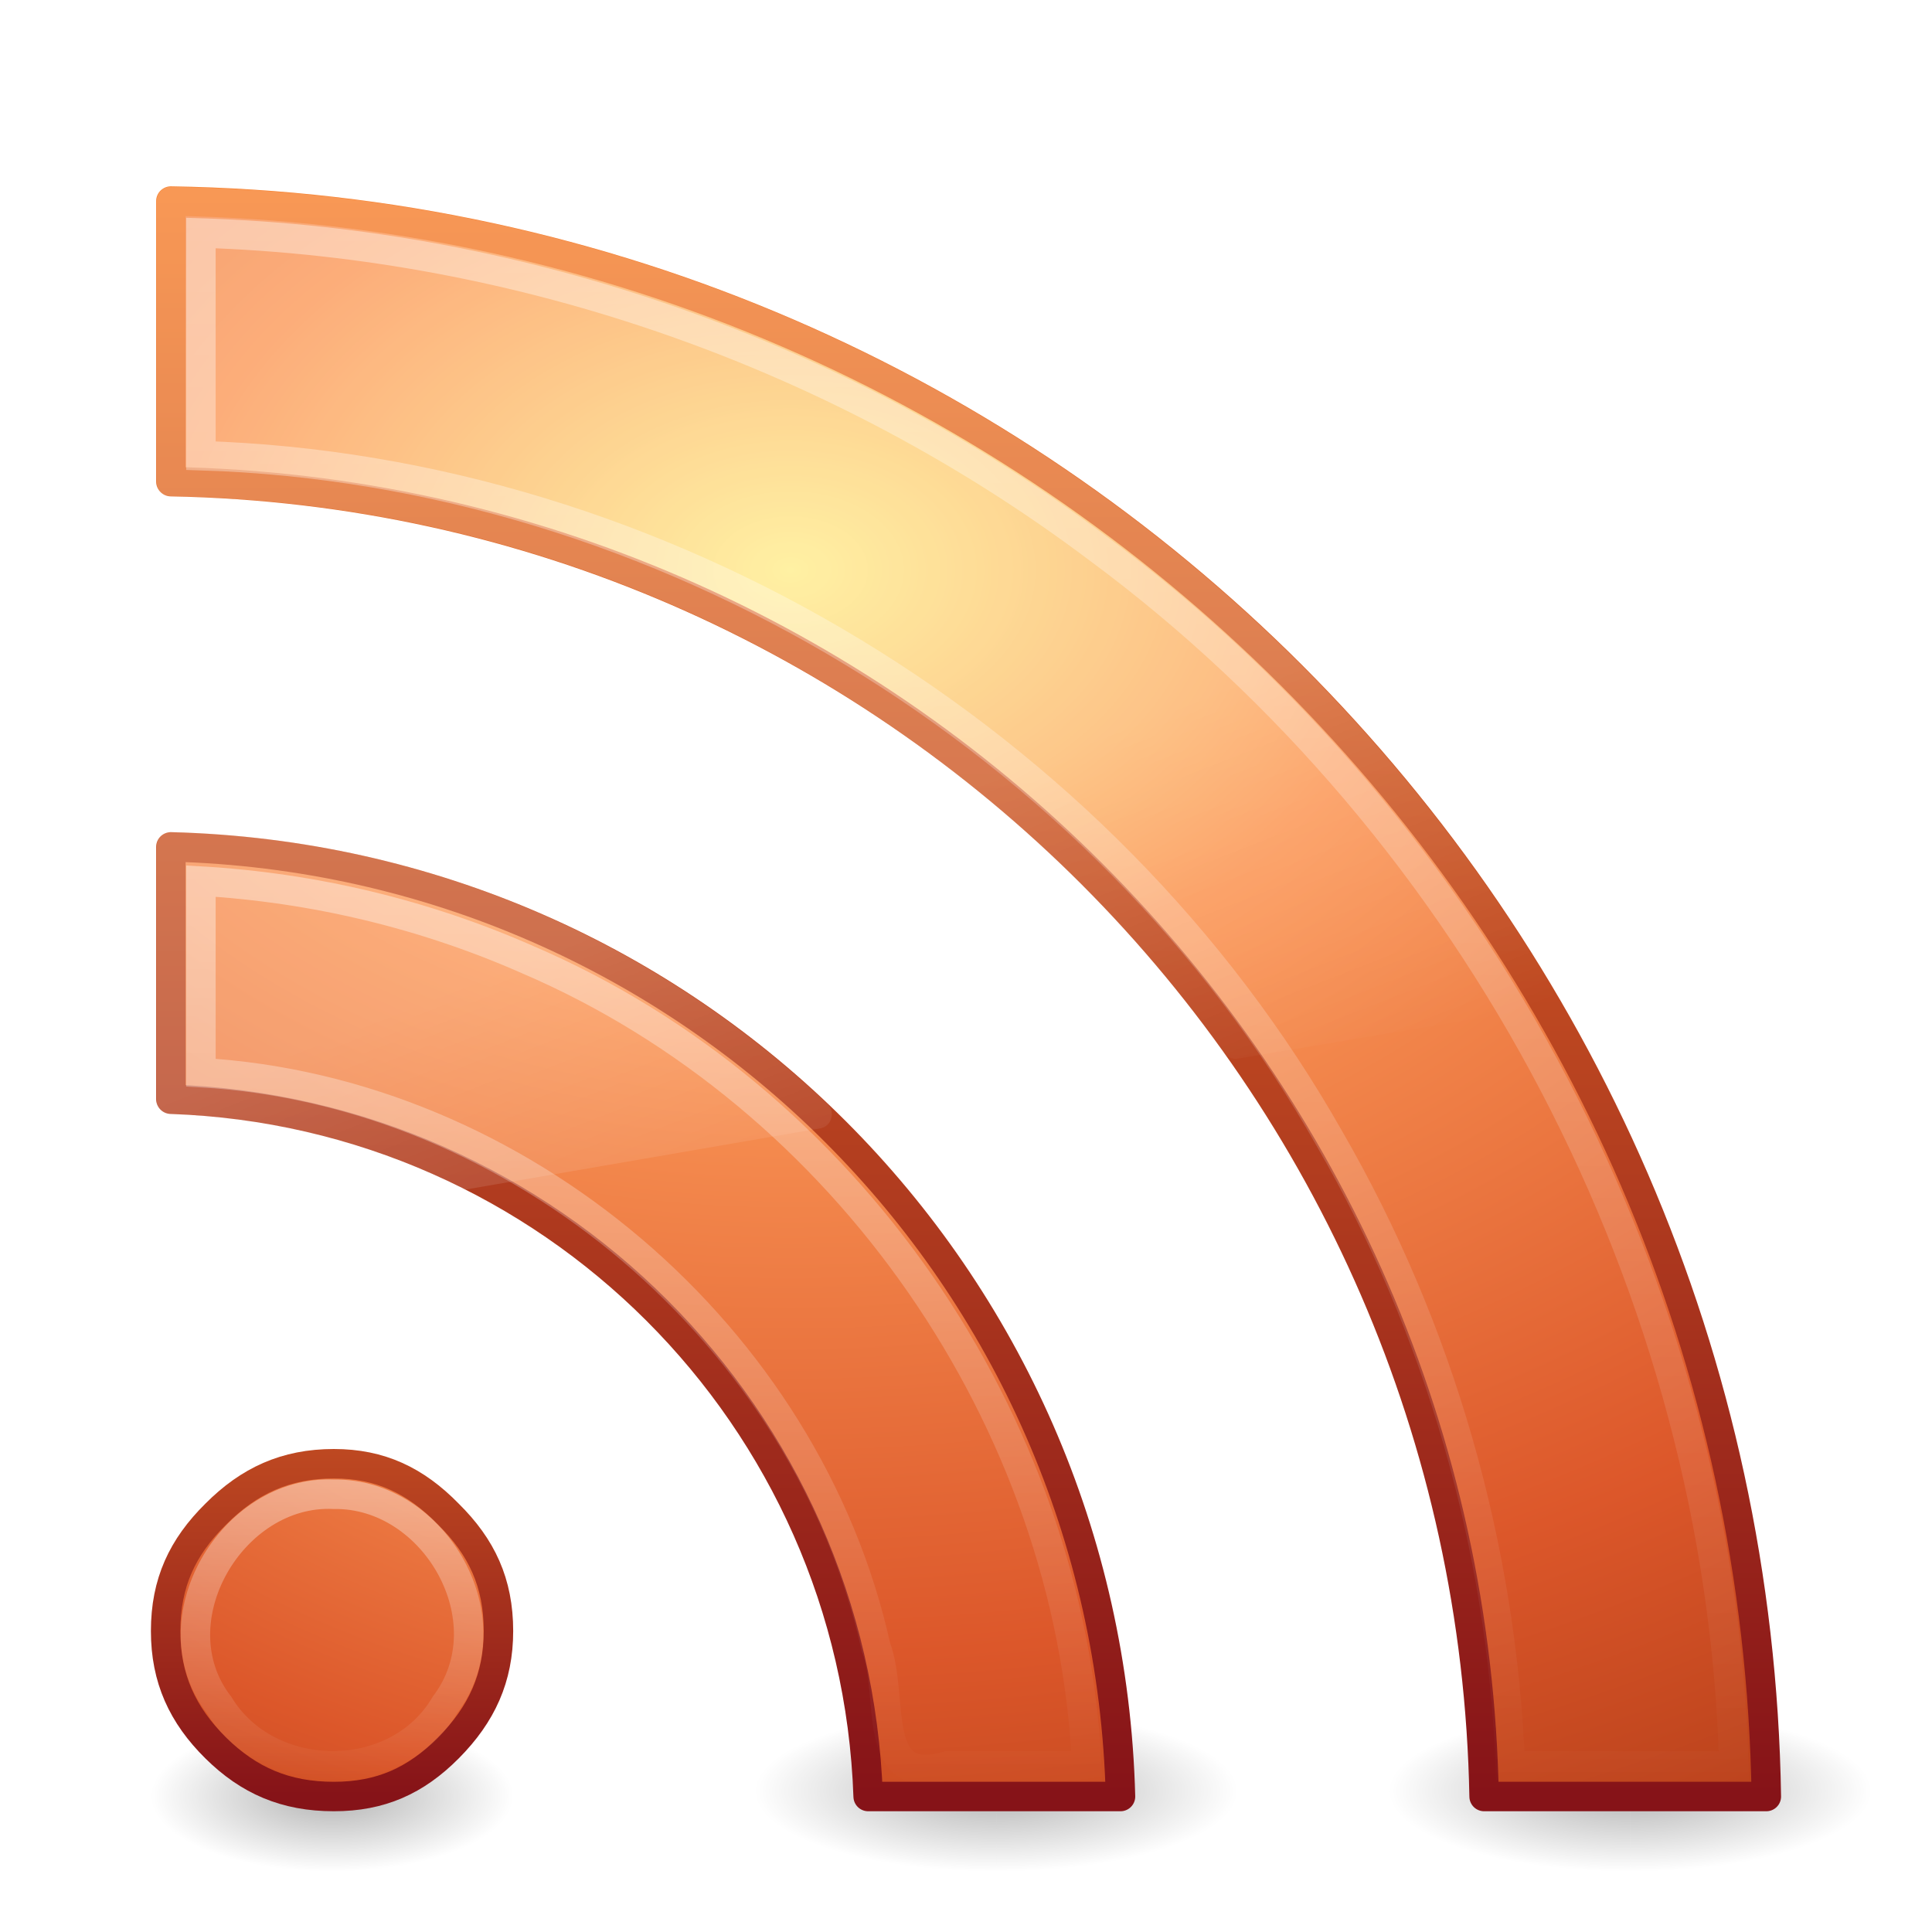
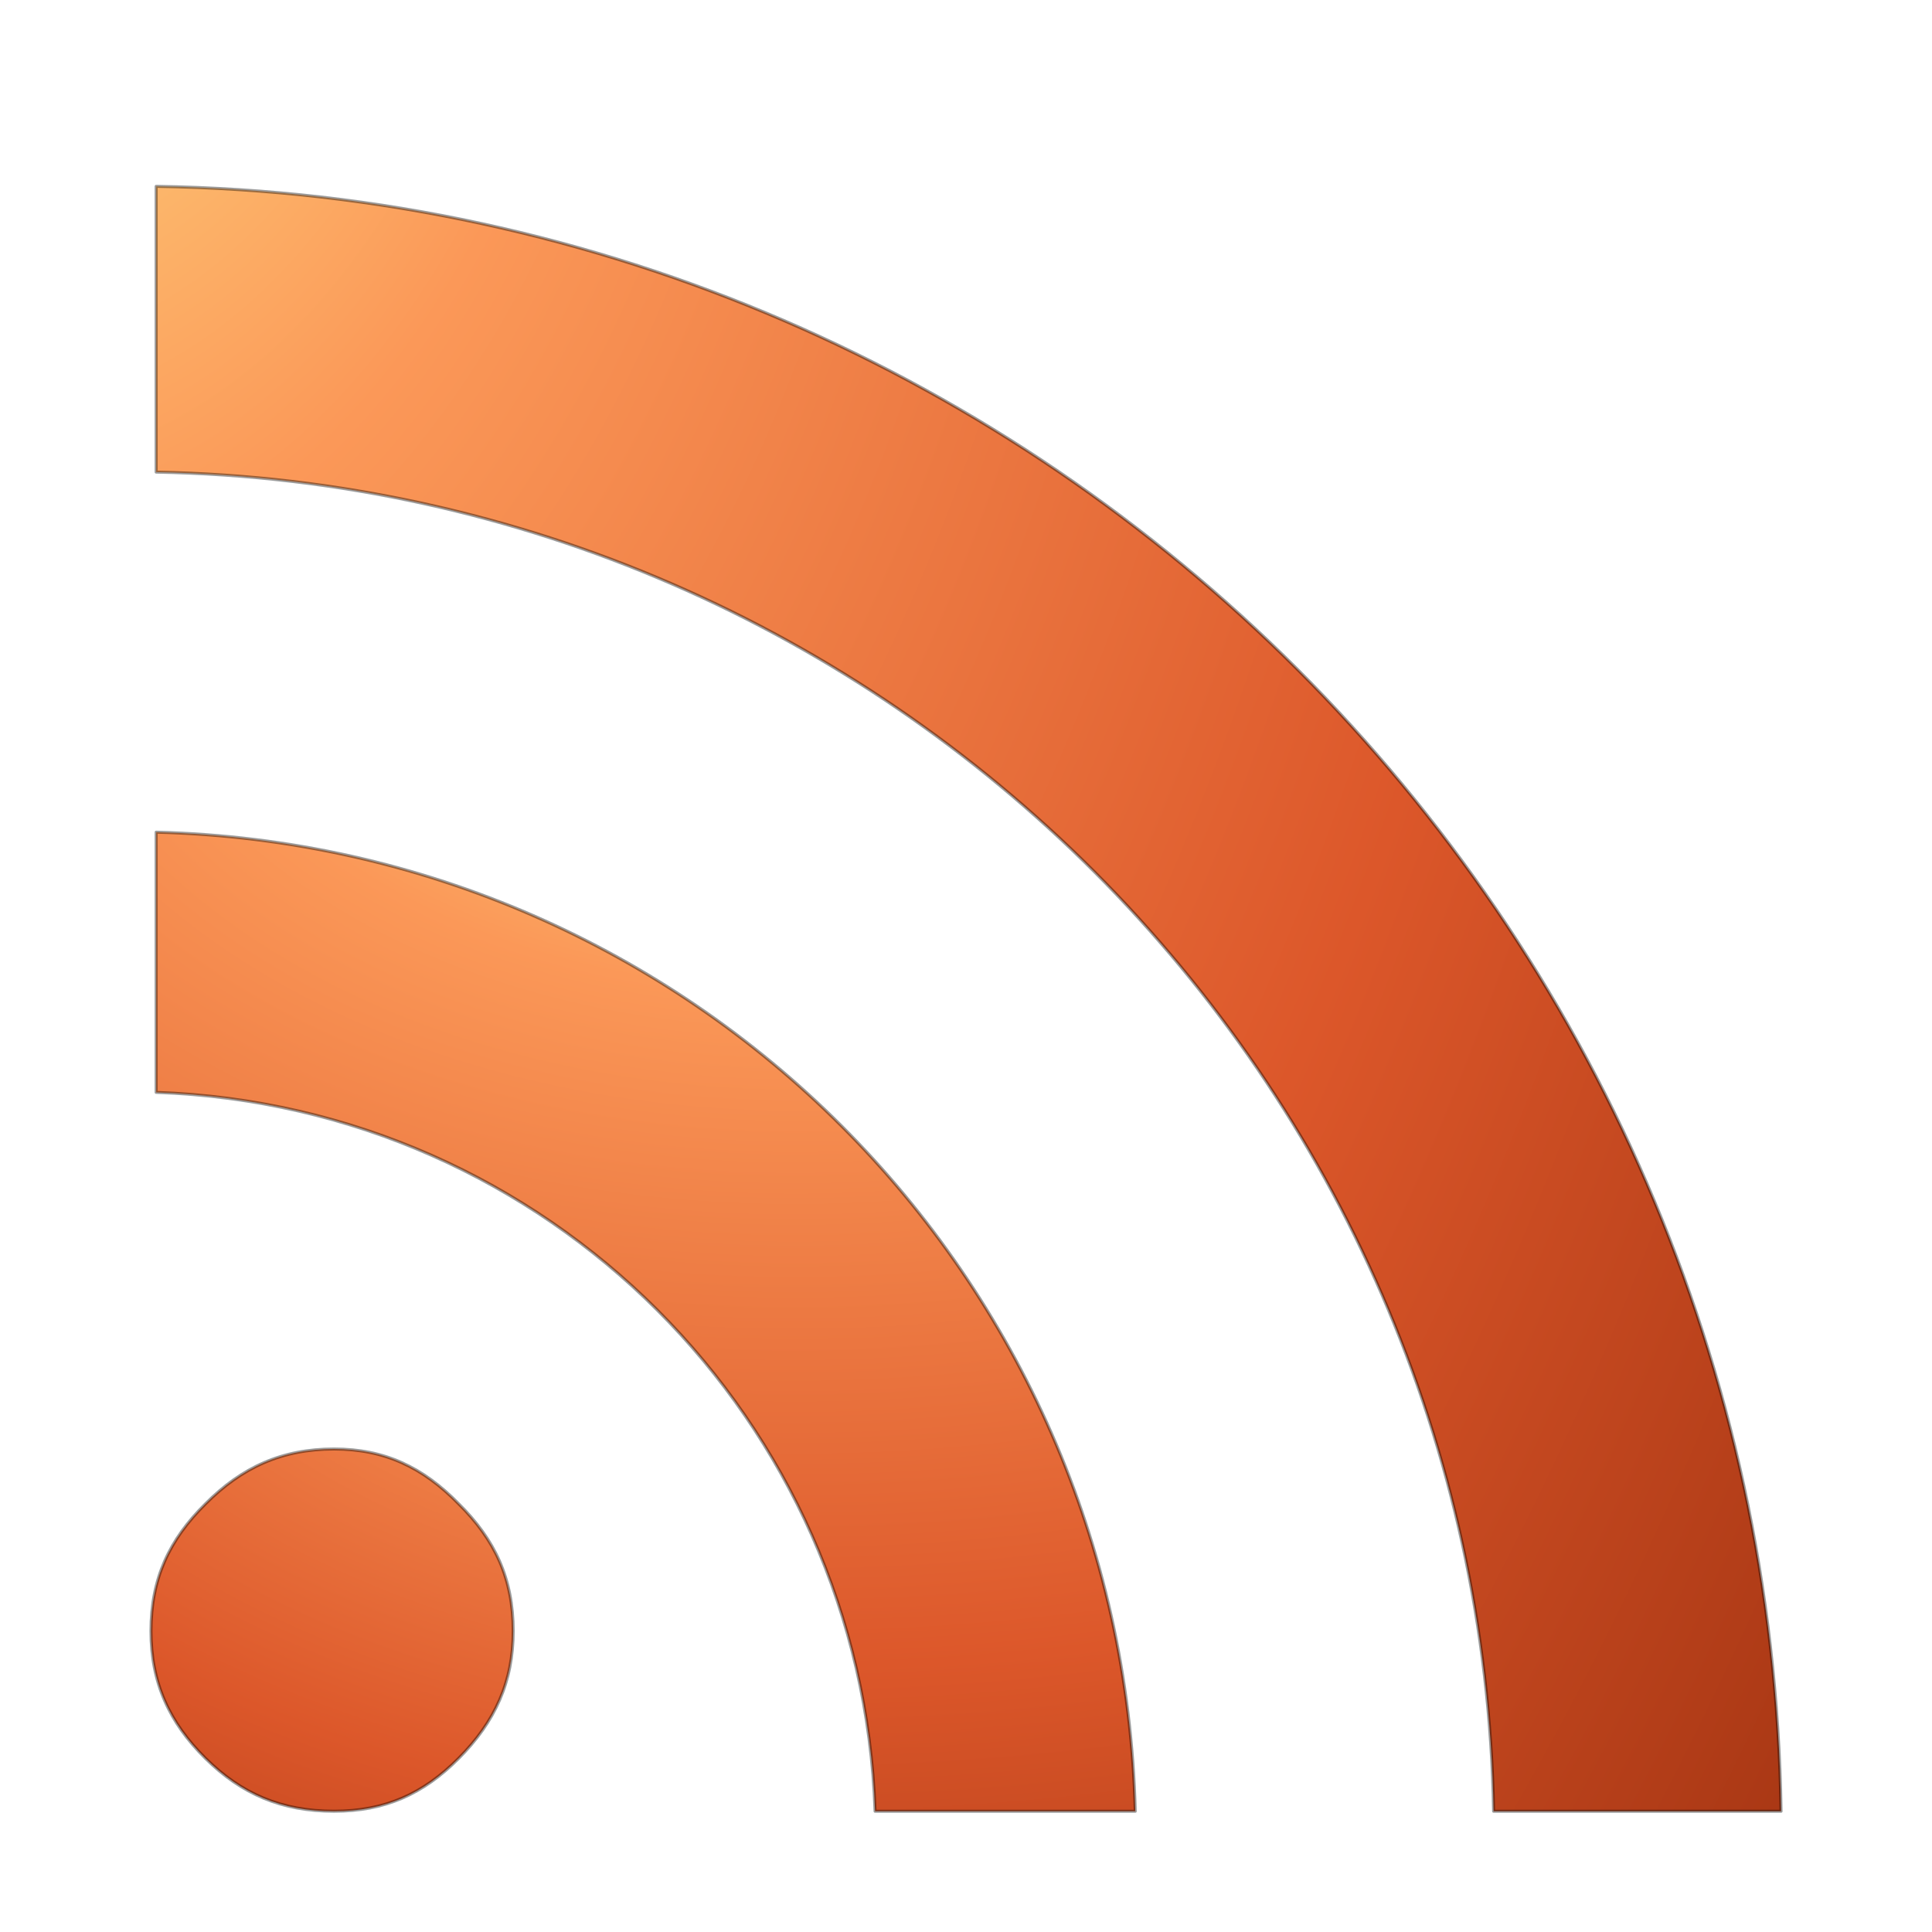
<svg xmlns="http://www.w3.org/2000/svg" xmlns:xlink="http://www.w3.org/1999/xlink" version="1.0" width="64" height="64" id="svg3637">
  <defs id="defs3639">
    <linearGradient id="linearGradient2490-113-765">
      <stop id="stop3686" style="stop-color:#861318;stop-opacity:1" offset="0" />
      <stop id="stop3688" style="stop-color:#f67e2a;stop-opacity:1" offset="1" />
    </linearGradient>
    <linearGradient id="linearGradient3839">
      <stop id="stop3841" style="stop-color:#ffed8c;stop-opacity:1" offset="0" />
      <stop id="stop3843" style="stop-color:#fb9858;stop-opacity:1" offset="0.262" />
      <stop id="stop3845" style="stop-color:#dc572a;stop-opacity:1" offset="0.661" />
      <stop id="stop3847" style="stop-color:#9f3110;stop-opacity:1" offset="1" />
    </linearGradient>
    <linearGradient id="linearGradient8265-821-176-38-919-66-249-7-7">
      <stop id="stop2687-1-9" style="stop-color:#ffffff;stop-opacity:1" offset="0" />
      <stop id="stop2689-5-4" style="stop-color:#ffffff;stop-opacity:0" offset="1" />
    </linearGradient>
    <linearGradient id="linearGradient3688">
      <stop id="stop3690" style="stop-color:#000000;stop-opacity:1" offset="0" />
      <stop id="stop3692" style="stop-color:#000000;stop-opacity:0" offset="1" />
    </linearGradient>
    <radialGradient cx="4.993" cy="43.5" r="2.5" fx="4.993" fy="43.5" id="radialGradient2464" xlink:href="#linearGradient3688" gradientUnits="userSpaceOnUse" gradientTransform="matrix(2.404541,0,0,0.8,-52.01425,-79.8)" />
    <radialGradient cx="4.993" cy="43.5" r="2.5" fx="4.993" fy="43.5" id="radialGradient2466" xlink:href="#linearGradient3688" gradientUnits="userSpaceOnUse" gradientTransform="matrix(2.404541,0,0,0.8,27.98576,10.2)" />
    <radialGradient cx="4.993" cy="43.5" r="2.5" fx="4.993" fy="43.5" id="radialGradient2468" xlink:href="#linearGradient3688" gradientUnits="userSpaceOnUse" gradientTransform="matrix(2.404541,0,0,0.8,-52.01425,-79.8)" />
    <radialGradient cx="4.993" cy="43.5" r="2.5" fx="4.993" fy="43.5" id="radialGradient2470" xlink:href="#linearGradient3688" gradientUnits="userSpaceOnUse" gradientTransform="matrix(2.404541,0,0,0.8,27.98576,10.2)" />
    <radialGradient cx="-8.312" cy="44.75" r="2.5" fx="-8.312" fy="44.75" id="radialGradient2505" xlink:href="#linearGradient3688" gradientUnits="userSpaceOnUse" gradientTransform="matrix(2.404541,0,0,1,30.98576,14.75)" />
-     <radialGradient cx="12.011" cy="10.291" r="20" fx="12.011" fy="10.291" id="radialGradient2545" xlink:href="#linearGradient3839" gradientUnits="userSpaceOnUse" gradientTransform="matrix(7.9627606e-8,2.722138,-3.926706,0,66.60015,-13.80938)" />
-     <linearGradient x1="24" y1="44" x2="24" y2="3.899" id="linearGradient2547" xlink:href="#linearGradient2490-113-765" gradientUnits="userSpaceOnUse" gradientTransform="matrix(1.321283,0,0,1.321283,0.3756922,1.332703)" />
+     <radialGradient cx="2.982" cy="16.829" r="20" fx="2.982" fy="16.829" id="radialGradient2545" xlink:href="#linearGradient3839" gradientUnits="userSpaceOnUse" gradientTransform="matrix(0.00405072,6.401757,-3.999191,0.00253022,67.20623,-33.07792)" />
+     <linearGradient x1="24" y1="44" x2="24" y2="3.899" id="linearGradient2547" xlink:href="#linearGradient2490-113-765" gradientUnits="userSpaceOnUse" gradientTransform="matrix(1.345673,0,0,1.345673,-0.2096725,0.7465443)" />
    <linearGradient x1="29.072" y1="3.663" x2="29.072" y2="44.461" id="linearGradient3343" xlink:href="#linearGradient8265-821-176-38-919-66-249-7-7" gradientUnits="userSpaceOnUse" gradientTransform="matrix(1.321283,0,0,1.321283,0.3756922,1.332703)" />
    <linearGradient x1="10.39" y1="36.082" x2="10.39" y2="43.643" id="linearGradient3351" xlink:href="#linearGradient8265-821-176-38-919-66-249-7-7" gradientUnits="userSpaceOnUse" gradientTransform="matrix(1.321283,0,0,1.321283,0.3756922,1.332703)" />
    <linearGradient x1="15.858" y1="20.712" x2="15.858" y2="43.808" id="linearGradient3353" xlink:href="#linearGradient8265-821-176-38-919-66-249-7-7" gradientUnits="userSpaceOnUse" gradientTransform="matrix(1.321283,0,0,1.321283,0.3756922,1.332703)" />
    <linearGradient x1="16.626" y1="15.298" x2="20.055" y2="24.628" id="linearGradient3357" xlink:href="#linearGradient8265-821-176-38-919-66-249-7-7" gradientUnits="userSpaceOnUse" gradientTransform="matrix(1.297195,0,0,1.379076,5.543755,6.921225)" />
-     <radialGradient cx="19.043" cy="10.291" r="20" fx="19.043" fy="10.291" id="radialGradient3365" xlink:href="#linearGradient3839" gradientUnits="userSpaceOnUse" gradientTransform="matrix(0,1.762677,-2.542676,-7.4377988e-8,52.35762,2.868946)" />
-     <linearGradient x1="24" y1="44" x2="24" y2="26.613" id="linearGradient3367" xlink:href="#linearGradient2490-113-765" gradientUnits="userSpaceOnUse" gradientTransform="matrix(1.321283,0,0,1.321283,0.3756922,1.332703)" />
+     <radialGradient cx="19.043" cy="10.291" r="20" fx="19.043" fy="10.291" id="radialGradient3365" xlink:href="#linearGradient3839" gradientUnits="userSpaceOnUse" gradientTransform="matrix(0,1.918666,-2.767691,-8.0960105e-8,56.01759,-1.655921)" />
+     <linearGradient x1="24" y1="44" x2="24" y2="26.613" id="linearGradient3367" xlink:href="#linearGradient2490-113-765" gradientUnits="userSpaceOnUse" gradientTransform="matrix(1.438211,0,0,1.438211,-0.564511,-3.328115)" />
+     <radialGradient cx="12.011" cy="10.291" r="20" fx="12.011" fy="10.291" id="radialGradient2545-3" xlink:href="#linearGradient3839" gradientUnits="userSpaceOnUse" gradientTransform="matrix(7.9627606e-8,2.722138,-3.926706,0,61.42713,-41.37595)" />
+     <linearGradient x1="24" y1="44" x2="24" y2="3.899" id="linearGradient2547-8" xlink:href="#linearGradient2490-113-765" gradientUnits="userSpaceOnUse" gradientTransform="matrix(1.321283,0,0,1.321283,-4.797329,-26.23387)" />
+     <radialGradient xlink:href="#linearGradient3839" id="radialGradient19805" gradientUnits="userSpaceOnUse" gradientTransform="matrix(8.2097113e-8,2.806561,-4.048486,0,68.00227,-15.59551)" cx="12.011" cy="10.291" fx="12.011" fy="10.291" r="20" />
  </defs>
-   <g transform="matrix(1.333333,0,0,1.333333,-20.33333,-0.6666651)" id="g3619">
-     <rect width="6" height="4" x="-40" y="-47" transform="scale(-1,-1)" id="rect3621" style="opacity:0.3;fill:url(#radialGradient2464);fill-opacity:1;stroke:none" />
-     <rect width="6" height="4" x="40" y="43" id="rect3623" style="opacity:0.3;fill:url(#radialGradient2466);fill-opacity:1;stroke:none" />
-   </g>
-   <g transform="matrix(1.333333,0,0,1.333333,0.6666678,-0.6666651)" id="g3615">
-     <rect width="6" height="4" x="-40" y="-47" transform="scale(-1,-1)" id="rect3611" style="opacity:0.3;fill:url(#radialGradient2468);fill-opacity:1;stroke:none" />
-     <rect width="6" height="4" x="40" y="43" id="rect2801" style="opacity:0.3;fill:url(#radialGradient2470);fill-opacity:1;stroke:none" />
-   </g>
-   <path d="M 17,59.5 C 17,60.881 14.314,62 11,62 7.686,62 5,60.881 5,59.5 5,58.119 7.686,57 11,57 c 3.314,0 6,1.119 6,2.5 z" id="path3629" style="opacity:0.3;fill:url(#radialGradient2505);fill-opacity:1;fill-rule:nonzero;stroke:none;stroke-width:1;marker:none;visibility:visible;display:inline;overflow:visible;enable-background:accumulate" />
-   <path d="m 5.661,6.661 0,9.294 C 29.482,16.399 48.725,35.668 49.163,59.512 l 9.349,0 C 58.07,30.508 34.638,7.102 5.661,6.661 z" id="path3363" style="font-size:13.59px;font-style:normal;font-variant:normal;font-weight:bold;font-stretch:normal;text-align:start;line-height:125%;writing-mode:lr-tb;text-anchor:start;fill:url(#radialGradient2545);fill-opacity:1;fill-rule:nonzero;stroke:url(#linearGradient2547);stroke-width:0.976;stroke-linecap:round;stroke-linejoin:round;stroke-miterlimit:4;stroke-opacity:1;stroke-dasharray:none;stroke-dashoffset:0;marker:none;visibility:visible;display:inline;overflow:visible;enable-background:accumulate;font-family:Bitstream Vera Serif" />
-   <path d="m 5.661,28.054 0,8.359 C 18.234,36.851 28.321,46.928 28.759,59.512 l 8.359,0 C 36.677,42.288 22.869,28.495 5.661,28.054 z" id="path3361" style="font-size:13.59px;font-style:normal;font-variant:normal;font-weight:bold;font-stretch:normal;text-align:start;line-height:125%;writing-mode:lr-tb;text-anchor:start;fill:url(#radialGradient2545);fill-opacity:1;fill-rule:nonzero;stroke:url(#linearGradient2547);stroke-width:0.976;stroke-linecap:round;stroke-linejoin:round;stroke-miterlimit:4;stroke-opacity:1;stroke-dasharray:none;stroke-dashoffset:0;marker:none;visibility:visible;display:inline;overflow:visible;enable-background:accumulate;font-family:Bitstream Vera Serif" />
-   <path d="m 11.059,48.488 c -1.589,4.7e-5 -2.811,0.561 -3.912,1.669 -1.102,1.089 -1.66,2.274 -1.66,3.873 0,1.574 0.561,2.788 1.66,3.873 1.095,1.082 2.311,1.609 3.912,1.609 1.552,3.8e-5 2.715,-0.524 3.793,-1.609 1.104,-1.111 1.66,-2.324 1.66,-3.873 -1.7e-5,-1.599 -0.557,-2.784 -1.66,-3.873 -1.084,-1.111 -2.254,-1.669 -3.793,-1.669 z" id="path2557" style="font-size:13.59px;font-style:normal;font-variant:normal;font-weight:bold;font-stretch:normal;text-align:start;line-height:125%;writing-mode:lr-tb;text-anchor:start;fill:url(#radialGradient3365);fill-opacity:1;fill-rule:nonzero;stroke:url(#linearGradient3367);stroke-width:0.976;stroke-linecap:round;stroke-linejoin:round;stroke-miterlimit:4;stroke-opacity:1;stroke-dasharray:none;stroke-dashoffset:0;marker:none;visibility:visible;display:inline;overflow:visible;enable-background:accumulate;font-family:Bitstream Vera Serif" />
-   <path d="m 5.625,6.188 c -0.256,0.011 -0.443,0.237 -0.438,0.5 l 0,9.25 c -0.003,0.134 0.042,0.292 0.125,0.375 0.083,0.083 0.241,0.128 0.375,0.125 14.4,0.268 27.036,7.48 34.844,18.438 0.109,0.147 0.316,0.228 0.5,0.188 l 10.062,-1.688 c 0.133,-0.032 0.254,-0.146 0.312,-0.281 0.063,-0.144 0.078,-0.269 0,-0.406 C 42.092,17.039 25.134,6.484 5.688,6.188 c -0.004,-1.385e-4 -0.058,-1.387e-4 -0.062,0 z m 0,21.375 c -0.256,0.011 -0.443,0.237 -0.438,0.5 l 0,8.375 c -0.006,0.264 0.17,0.457 0.438,0.469 3.461,0.12 6.735,1.013 9.656,2.469 0.082,0.037 0.205,0.025 0.312,0 l 11.594,-2 c 0.175,-0.04 0.296,-0.158 0.344,-0.312 0.049,-0.158 0.022,-0.344 -0.094,-0.469 -5.684,-5.405 -13.316,-8.815 -21.75,-9.031 -0.004,-1.38e-4 -0.058,-1.39e-4 -0.062,0 z" id="path3355" style="opacity:0.2;fill:url(#linearGradient3357);fill-opacity:1;fill-rule:evenodd;stroke:none;stroke-width:1;marker:none;visibility:visible;display:inline;overflow:visible;enable-background:accumulate" />
-   <path d="m 6.656,7.719 c 0,2.458 0,4.917 0,7.375 15.26,0.468 29.873,9.35 37.385,22.628 3.644,6.304 5.71,13.504 5.99,20.778 2.469,0 4.938,0 7.406,0 C 57.016,42.763 49,27.49 36.343,18.144 27.818,11.738 17.314,8.053 6.656,7.719 z" id="path3349" style="font-size:13.59px;font-style:normal;font-variant:normal;font-weight:bold;font-stretch:normal;text-align:start;line-height:125%;writing-mode:lr-tb;text-anchor:start;opacity:0.4;fill:none;stroke:url(#linearGradient3343);stroke-width:0.976;stroke-linecap:round;stroke-linejoin:miter;stroke-miterlimit:4;stroke-opacity:1;stroke-dasharray:none;stroke-dashoffset:0;marker:none;visibility:visible;display:inline;overflow:visible;enable-background:accumulate;font-family:Bitstream Vera Serif" />
-   <path d="m 6.656,29.188 c 0,2.115 0,4.229 0,6.344 10.548,0.61 20.071,8.715 22.36,19.029 0.636,1.686 -0.231,4.684 2.368,3.939 1.539,0 3.077,0 4.616,0 C 35.469,47.048 28.008,36.299 17.471,31.786 14.06,30.281 10.377,29.403 6.656,29.188 z" id="path3347" style="font-size:13.59px;font-style:normal;font-variant:normal;font-weight:bold;font-stretch:normal;text-align:start;line-height:125%;writing-mode:lr-tb;text-anchor:start;opacity:0.4;fill:none;stroke:url(#linearGradient3353);stroke-width:0.976;stroke-linecap:round;stroke-linejoin:miter;stroke-miterlimit:4;stroke-opacity:1;stroke-dasharray:none;stroke-dashoffset:0;marker:none;visibility:visible;display:inline;overflow:visible;enable-background:accumulate;font-family:Bitstream Vera Serif" />
-   <path d="M 11.062,49.5 C 7.673,49.337 5.118,53.715 7.259,56.485 8.882,59.147 13.154,59.187 14.746,56.469 16.837,53.703 14.415,49.448 11.062,49.5 z" id="path3338" style="font-size:13.59px;font-style:normal;font-variant:normal;font-weight:bold;font-stretch:normal;text-align:start;line-height:125%;writing-mode:lr-tb;text-anchor:start;opacity:0.4;fill:none;stroke:url(#linearGradient3351);stroke-width:0.976;stroke-linecap:round;stroke-linejoin:miter;stroke-miterlimit:4;stroke-opacity:1;stroke-dasharray:none;stroke-dashoffset:0;marker:none;visibility:visible;display:inline;overflow:visible;enable-background:accumulate;font-family:Bitstream Vera Serif" />
+   <path d="M 5.173,6.173 V 15.639 C 29.434,16.091 49.032,35.716 49.478,60 h 9.522 C 58.55,30.461 34.685,6.623 5.173,6.173 Z" id="path3363" style="font-style:normal;font-variant:normal;font-weight:bold;font-stretch:normal;font-size:13.59px;line-height:125%;font-family:'Bitstream Vera Serif';text-align:start;writing-mode:lr-tb;text-anchor:start;display:inline;overflow:visible;visibility:visible;fill:url(#radialGradient2545);fill-opacity:1;fill-rule:nonzero;stroke:#000000;stroke-width:0.1;stroke-linecap:round;stroke-linejoin:round;stroke-miterlimit:4;stroke-dasharray:none;stroke-dashoffset:0;stroke-opacity:0.392;marker:none;enable-background:accumulate" />
+   <path d="m 5.173,27.567 v 8.619 C 18.136,36.636 28.536,47.025 28.988,60 h 8.619 C 37.151,42.241 22.915,28.021 5.173,27.567 Z" id="path3361" style="font-style:normal;font-variant:normal;font-weight:bold;font-stretch:normal;font-size:13.59px;line-height:125%;font-family:'Bitstream Vera Serif';text-align:start;writing-mode:lr-tb;text-anchor:start;display:inline;overflow:visible;visibility:visible;opacity:1;vector-effect:none;fill:url(#radialGradient19805);fill-opacity:1;fill-rule:nonzero;stroke:#000000;stroke-width:0.1;stroke-linecap:round;stroke-linejoin:round;stroke-miterlimit:4;stroke-dasharray:none;stroke-dashoffset:0;stroke-opacity:0.392;marker:none;enable-background:accumulate" />
+   <path d="m 11.065,48 c -1.73,5.1e-5 -3.06,0.611 -4.258,1.816 -1.2,1.186 -1.806,2.476 -1.806,4.216 0,1.713 0.611,3.035 1.806,4.216 1.192,1.178 2.515,1.751 4.258,1.751 1.689,4.2e-5 2.955,-0.57 4.129,-1.751 1.202,-1.209 1.806,-2.53 1.806,-4.216 -1.8e-5,-1.741 -0.607,-3.03 -1.806,-4.216 -1.18,-1.209 -2.454,-1.816 -4.129,-1.816 z" id="path2557" style="font-style:normal;font-variant:normal;font-weight:bold;font-stretch:normal;font-size:13.59px;line-height:125%;font-family:'Bitstream Vera Serif';text-align:start;writing-mode:lr-tb;text-anchor:start;display:inline;overflow:visible;visibility:visible;fill:url(#radialGradient3365);fill-opacity:1;fill-rule:nonzero;stroke:#000000;stroke-width:0.1;stroke-linecap:round;stroke-linejoin:round;stroke-miterlimit:4;stroke-dasharray:none;stroke-dashoffset:0;stroke-opacity:0.392;marker:none;enable-background:accumulate" />
</svg>
